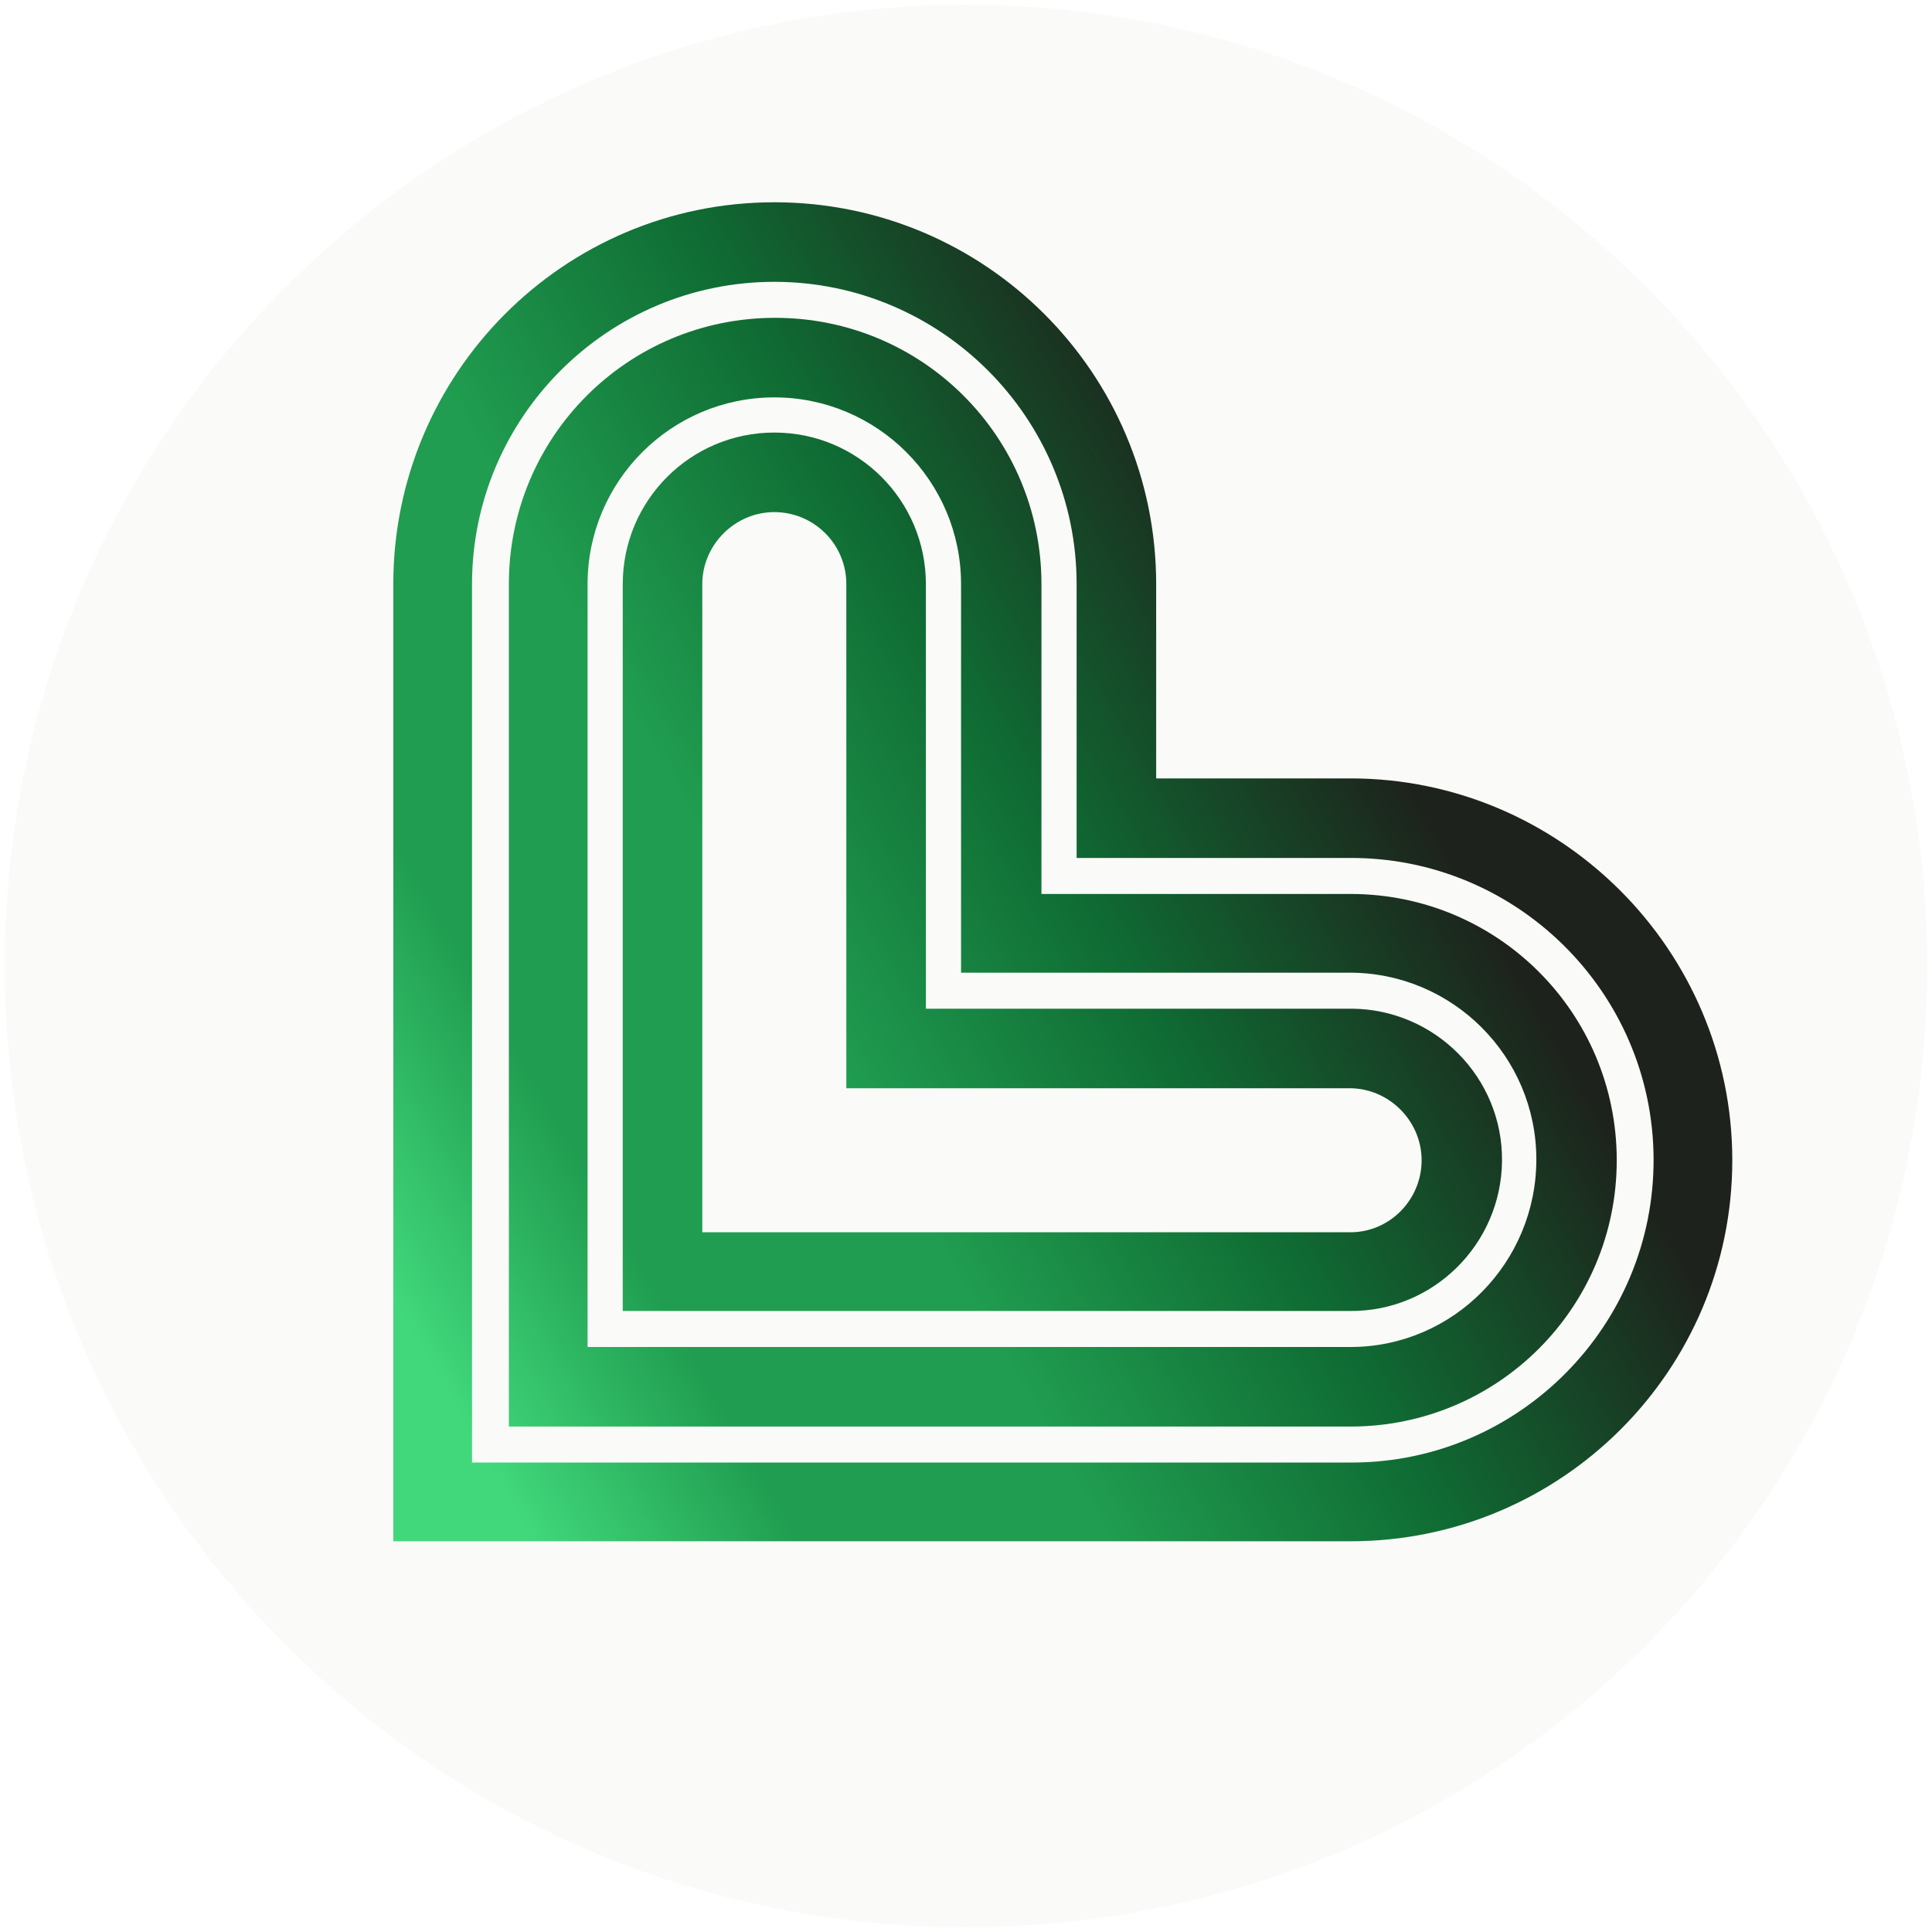
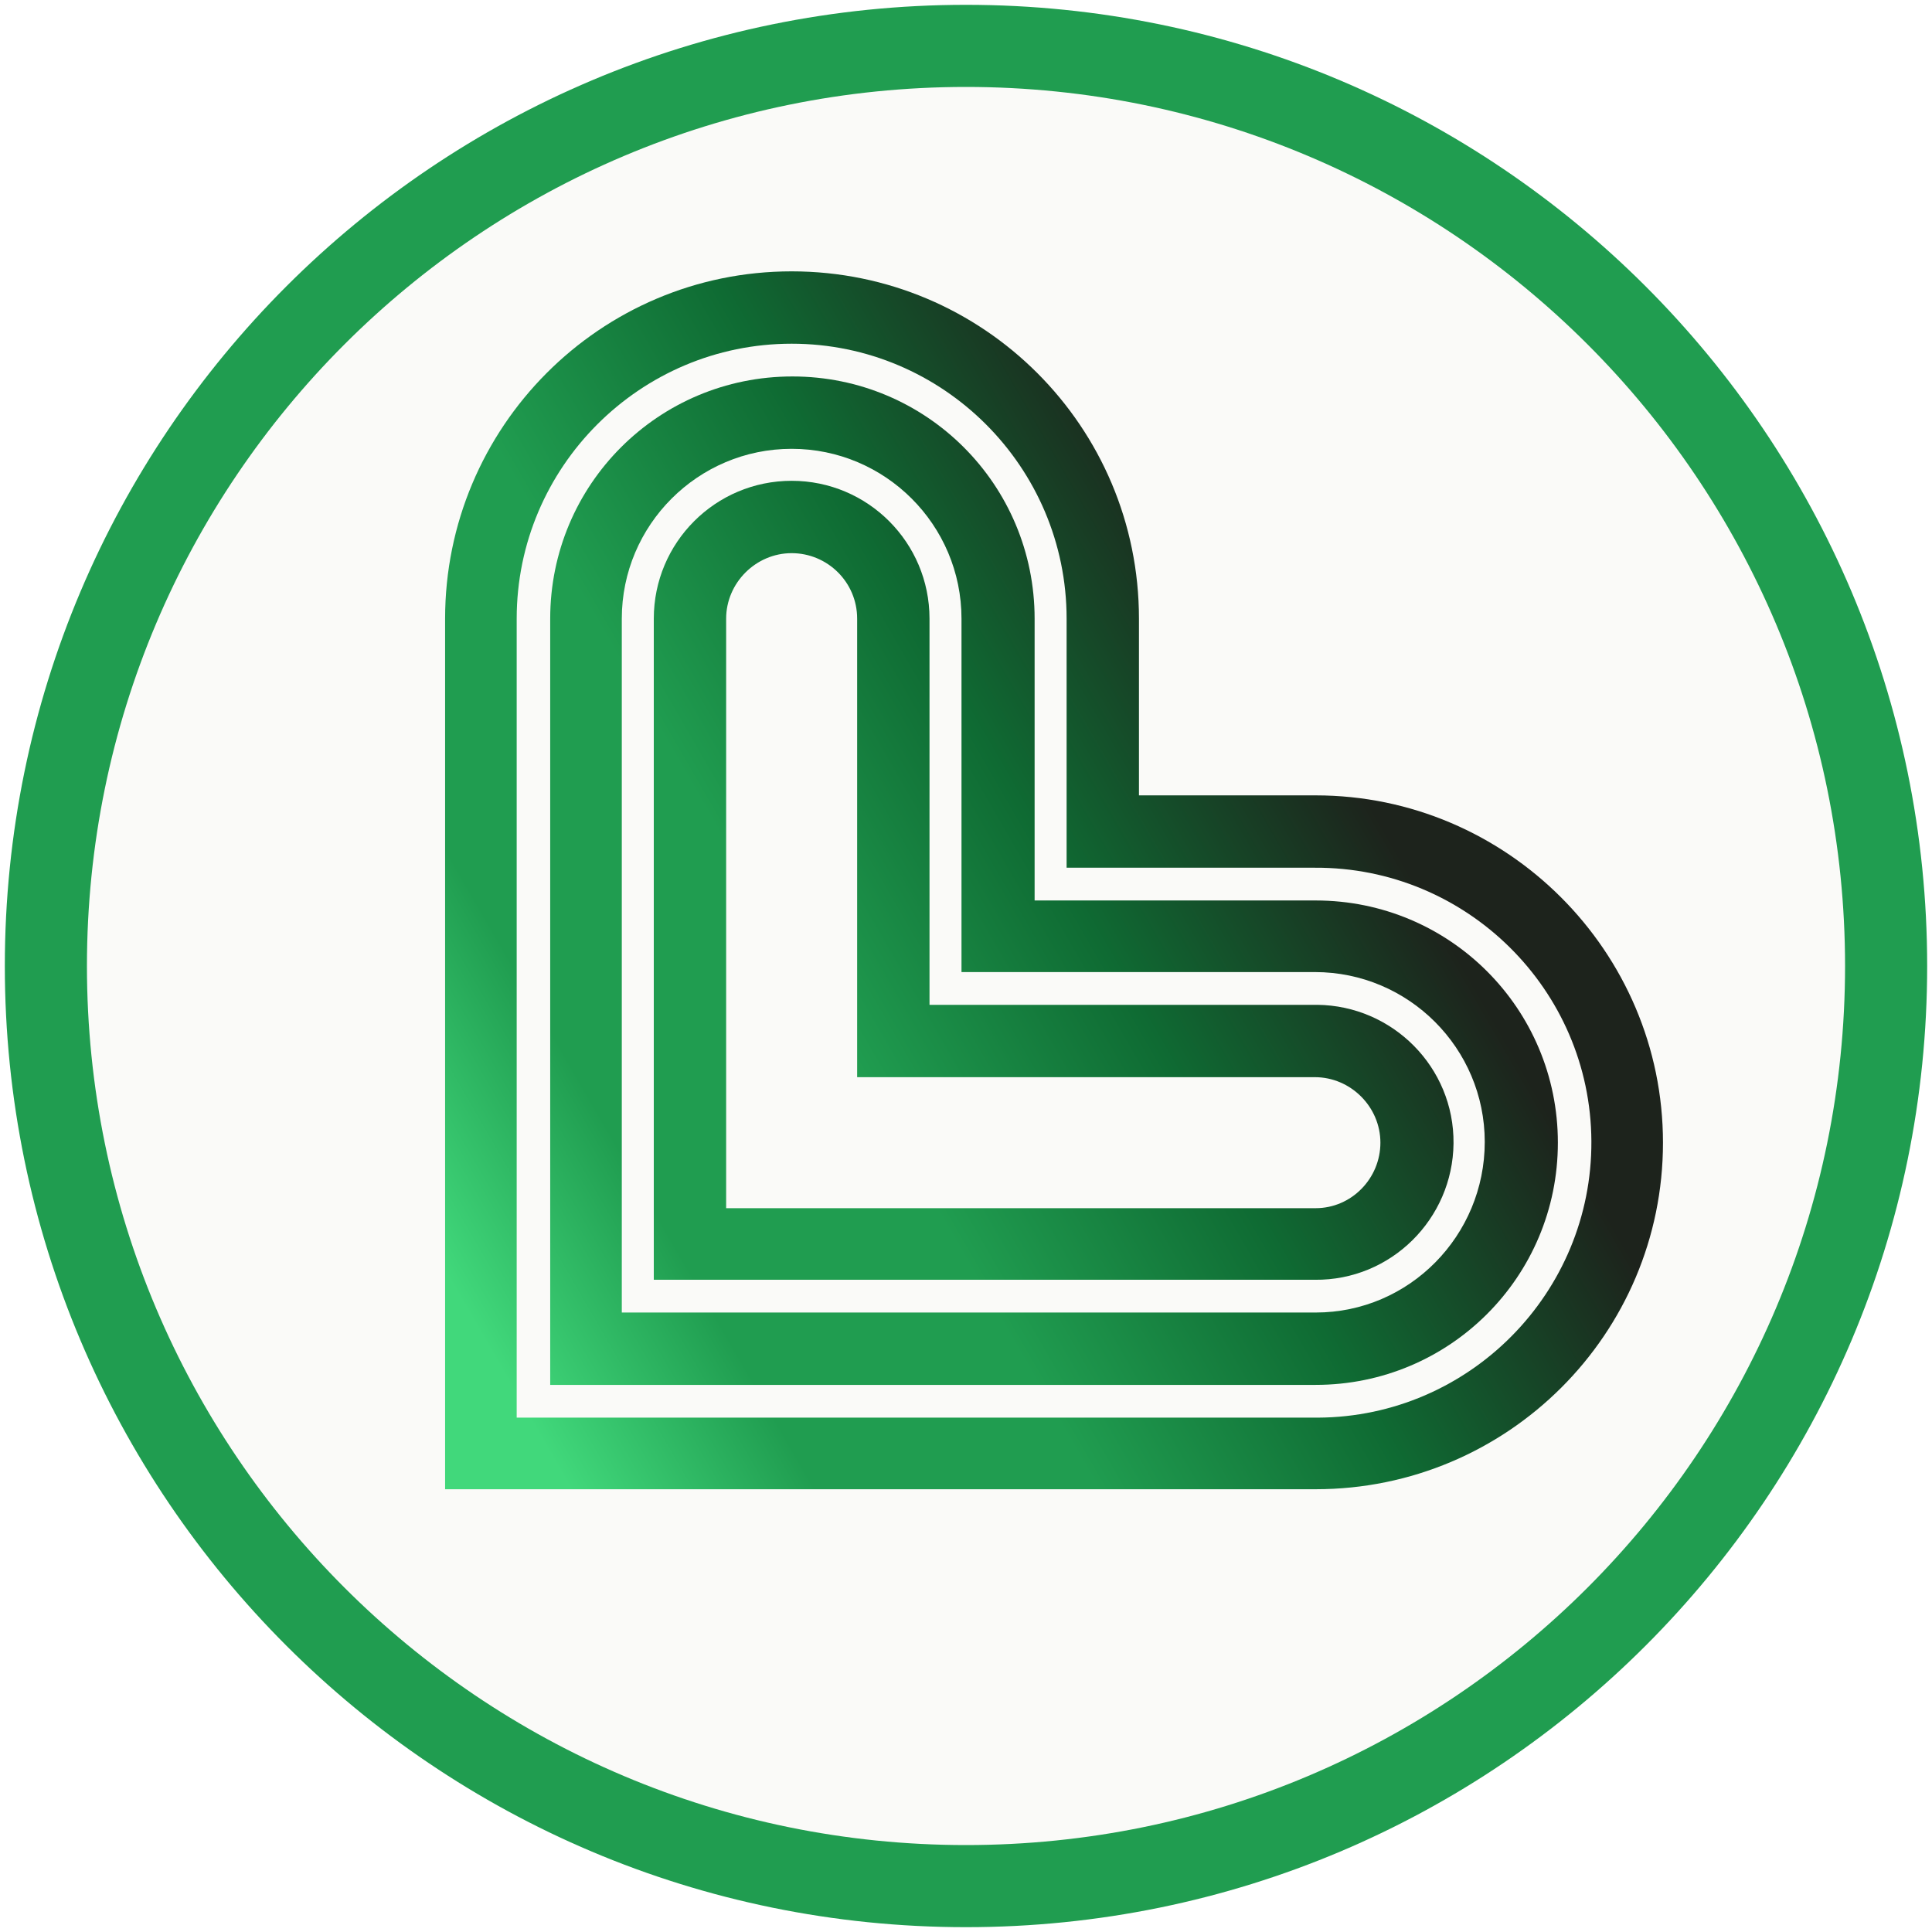
<svg xmlns="http://www.w3.org/2000/svg" width="200" height="200" viewBox="0 0 200 200">
  <defs>
-     <linearGradient id="lit2026" x1="20.28" x2="193.36" y1="54.92" y2="154.85" gradientTransform="matrix(1 0 0 -1 0 199.89)" gradientUnits="userSpaceOnUse">
+     <linearGradient id="lit2026r" x1="20.28" x2="193.36" y1="54.92" y2="154.85" gradientTransform="matrix(1 0 0 -1 0 199.89)" gradientUnits="userSpaceOnUse">
      <stop offset="0" stop-color="#41d87b" />
      <stop offset=".14" stop-color="#209d50" />
      <stop offset=".3" stop-color="#209d50" />
      <stop offset=".48" stop-color="#0f6b33" />
      <stop offset=".68" stop-color="#1d231c" />
    </linearGradient>
  </defs>
-   <circle cx="100" cy="100" r="99.5" fill="#FAFAF8" />
-   <g fill="url(#lit2026)" fill-rule="evenodd" transform="translate(21.123 5.769)scale(.86687)">
+   <circle cx="100" cy="100" r="95" fill="none" stroke="#209D50" stroke-width="9" />
+   <circle cx="100" cy="100" r="91" fill="#FAFAF8" />
+   <g fill="url(#lit2026r)" fill-rule="evenodd" transform="translate(28.257 14.292)scale(.78846)">
    <path d="M136.9 86.3h-23.2V63.1c0-25.2-20.4-45.6-45.6-45.6S22.6 38 22.6 63.1v114.3h114.3c25.2 0 45.6-20.4 45.6-45.5S162 86.3 136.9 86.3m0 81.7H32V63.1C32 43.2 48.2 27 68.1 27s36.1 16.2 36.1 36.1v32.7h32.6c19.9-.1 36.2 16 36.3 35.9s-16 36.2-35.9 36.3z" />
    <path d="M136.9 100.1H100v-37c0-17.6-14.2-31.8-31.8-31.8S36.4 45.5 36.4 63.1v100.6h100.5c17.6 0 31.8-14.2 31.8-31.8s-14.2-31.8-31.8-31.8m0 54.1H45.8V63.1c0-12.3 10-22.3 22.3-22.3s22.3 10 22.3 22.3v46.4h46.4c12.3 0 22.3 10 22.3 22.3s-9.9 22.4-22.2 22.4" />
    <path d="M136.9 113.8H86.2V63.1c0-10-8.1-18.1-18.1-18.1S50 53.1 50 63.1v86.8h86.8c10 .1 18.1-8 18.2-17.9.1-10-8-18.1-17.9-18.2zm0 26.7H59.5V63.1c0-4.7 3.9-8.6 8.6-8.6s8.6 3.8 8.6 8.6v60.2h60.1c4.7 0 8.6 3.9 8.6 8.6s-3.8 8.6-8.5 8.6" />
  </g>
</svg>
